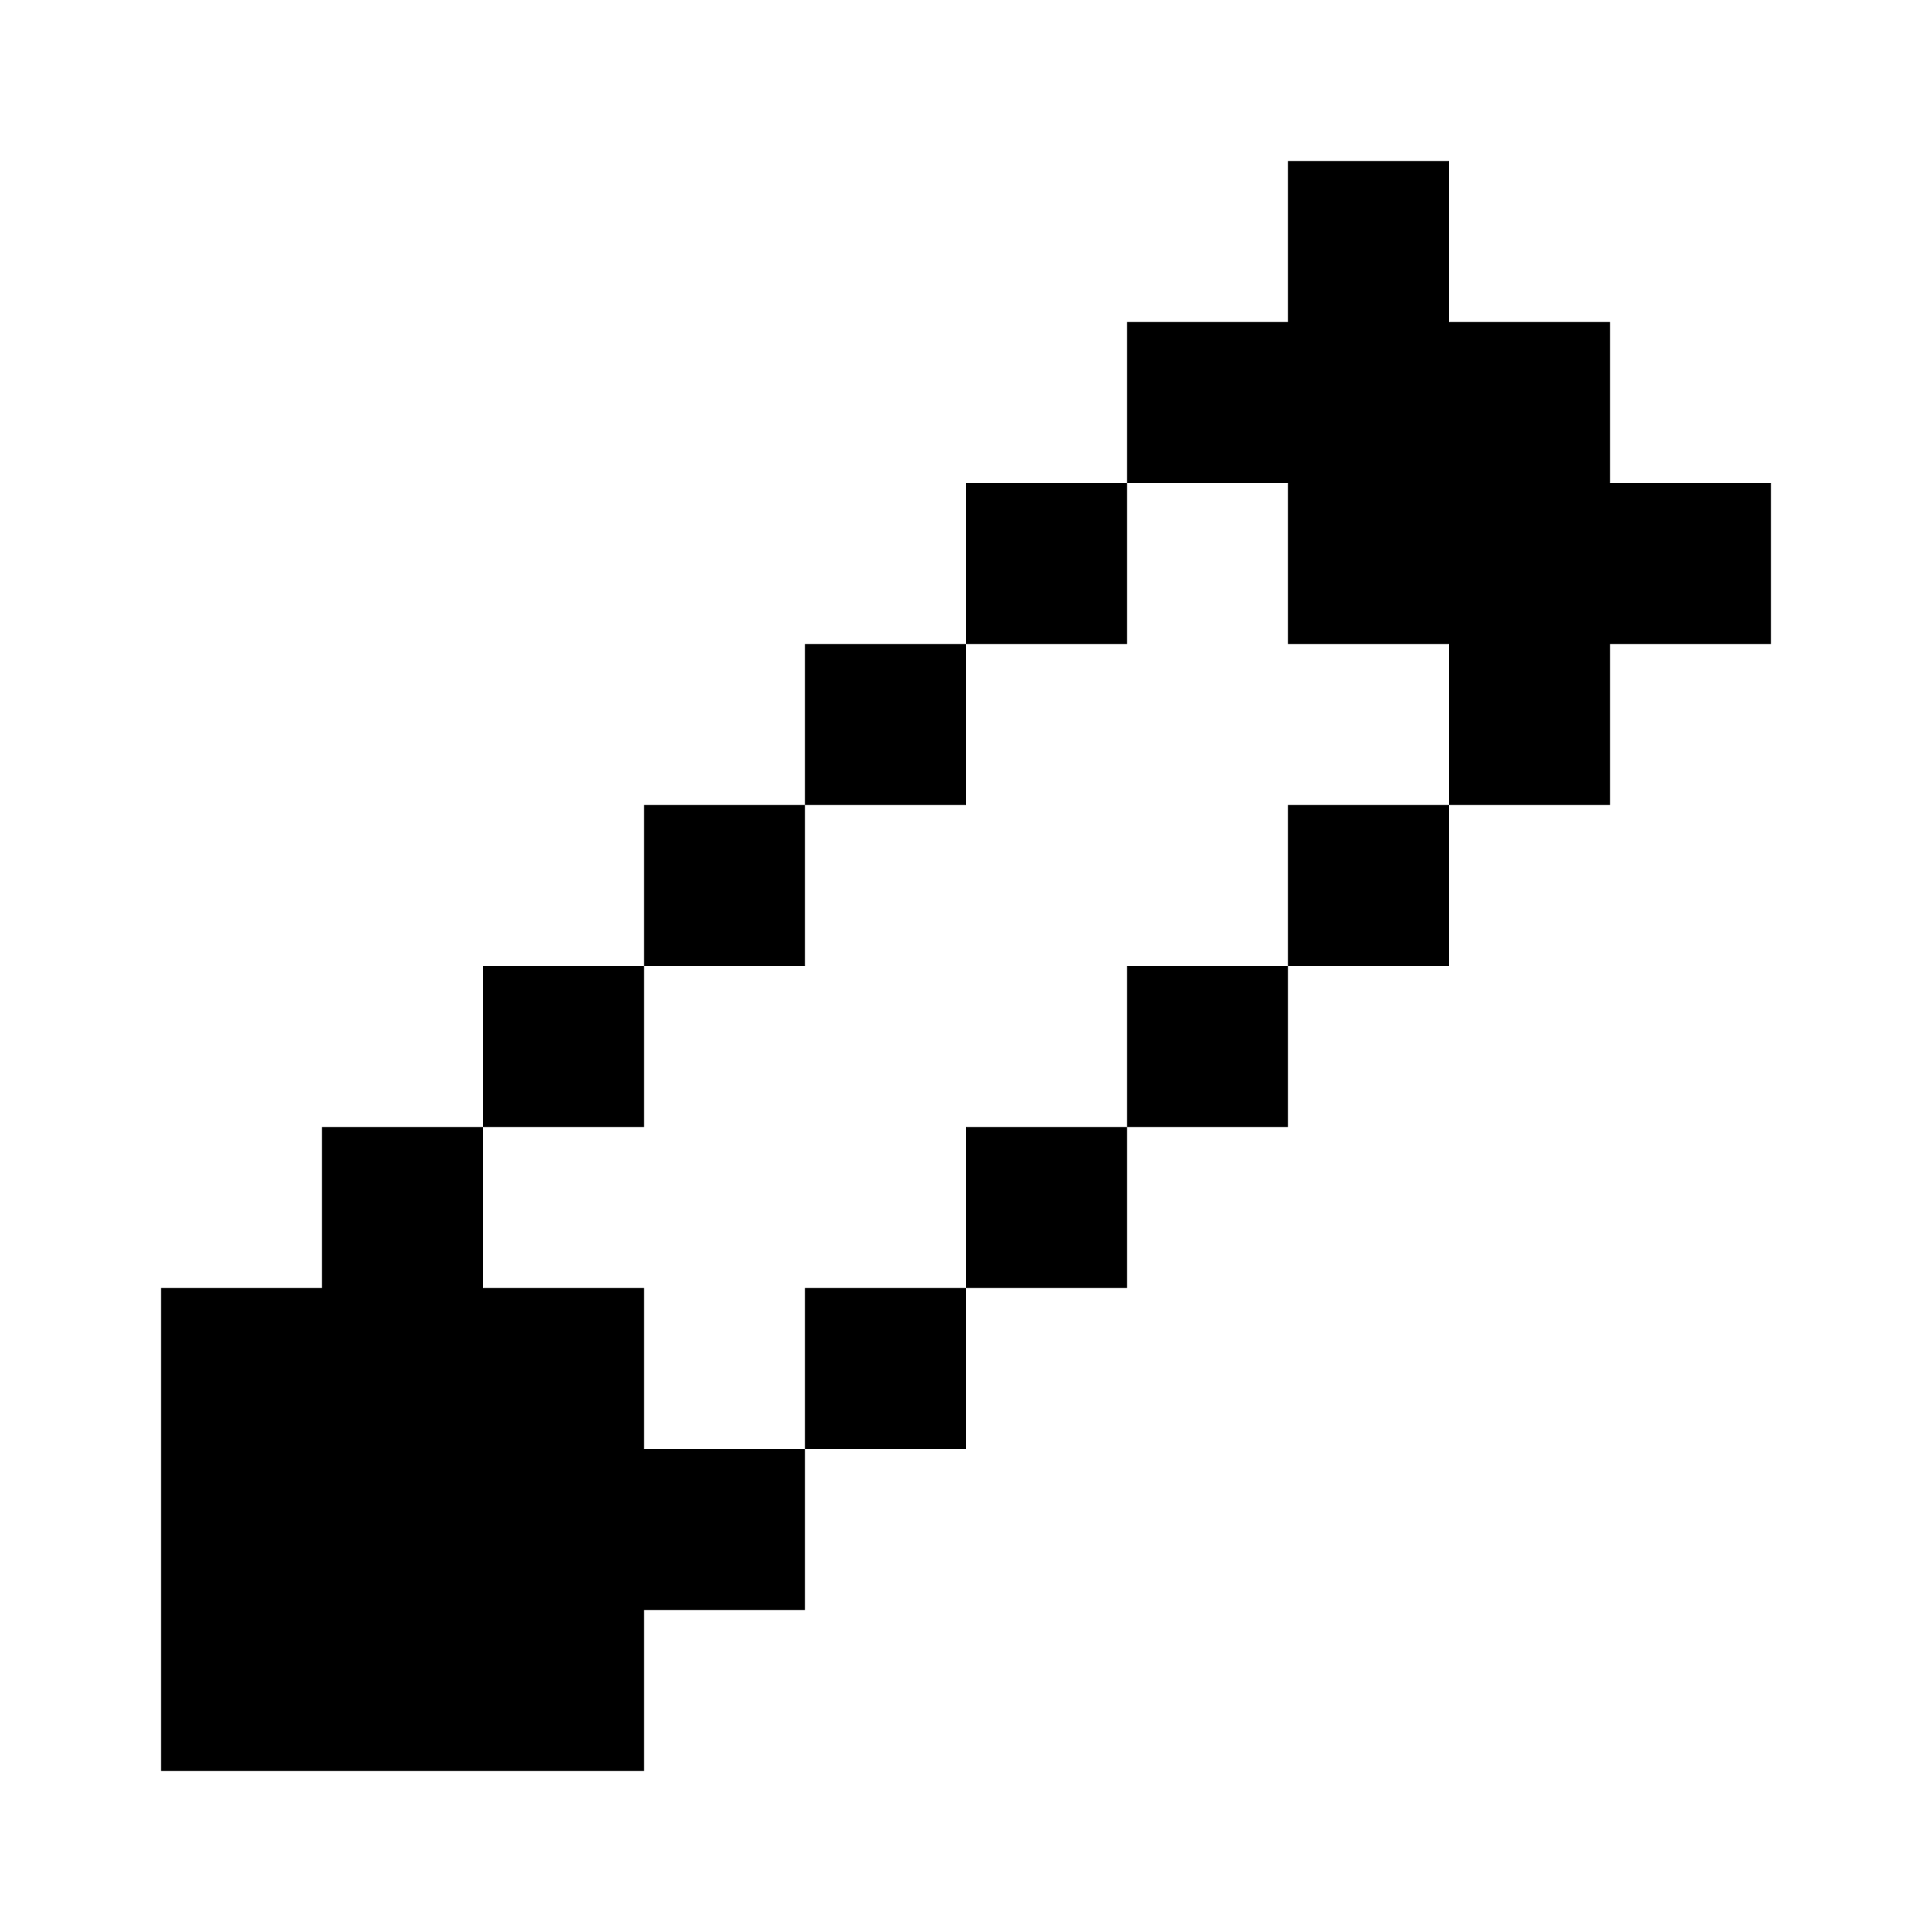
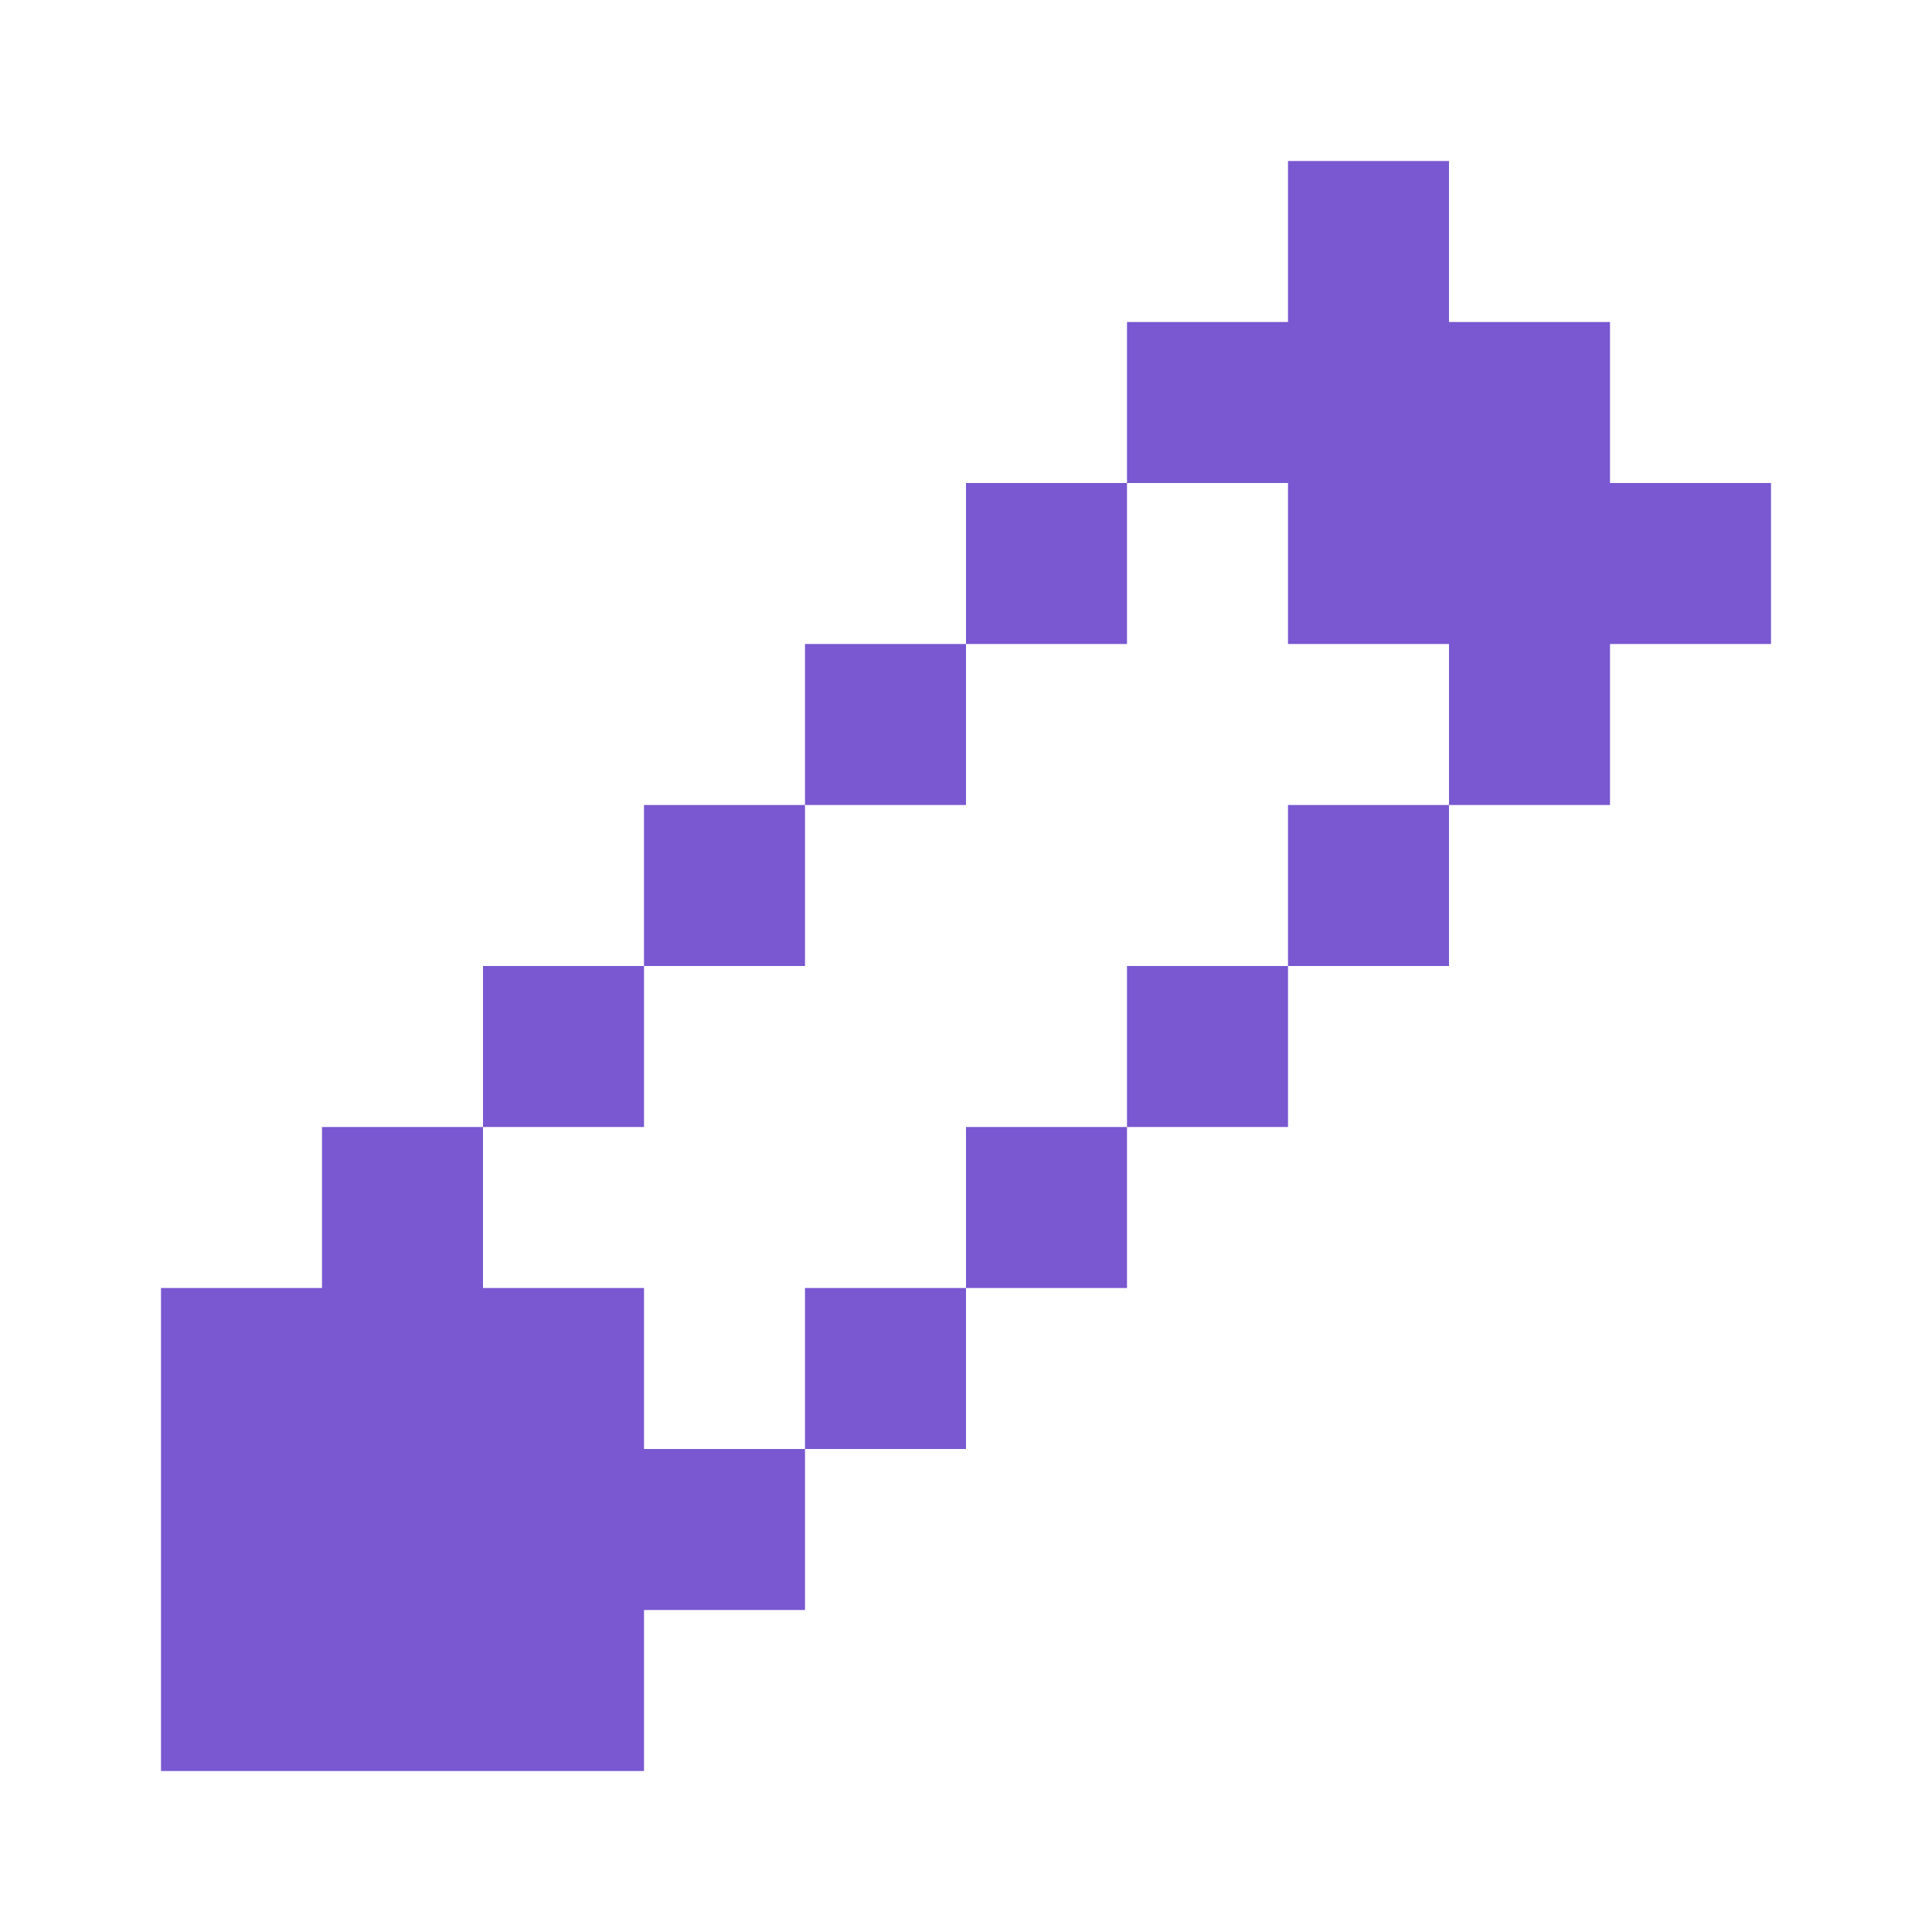
<svg xmlns="http://www.w3.org/2000/svg" fill="none" viewBox="0 0 24 24">
-   <path d="M18 2h-2v2h-2v2h-2v2h-2v2H8v2H6v2H4v2H2v6h6v-2h2v-2h2v-2h2v-2h2v-2h2v-2h2V8h2V6h-2V4h-2V2zm0 8h-2v2h-2v2h-2v2h-2v2H8v-2H6v-2h2v-2h2v-2h2V8h2V6h2v2h2v2zM6 16H4v4h4v-2H6v-2z" fill="currentColor" />
+   <path d="M18 2h-2v2h-2v2h-2v2h-2v2H8v2H6v2H4v2H2v6h6v-2h2v-2h2v-2h2v-2h2v-2h2v-2h2V8h2V6h-2V4h-2V2zm0 8h-2v2h-2v2h-2v2h-2v2H8v-2H6v-2h2v-2h2v-2h2V8h2V6h2v2h2v2zM6 16H4v4h4v-2H6v-2z" fill="#7958d1" />
</svg>
